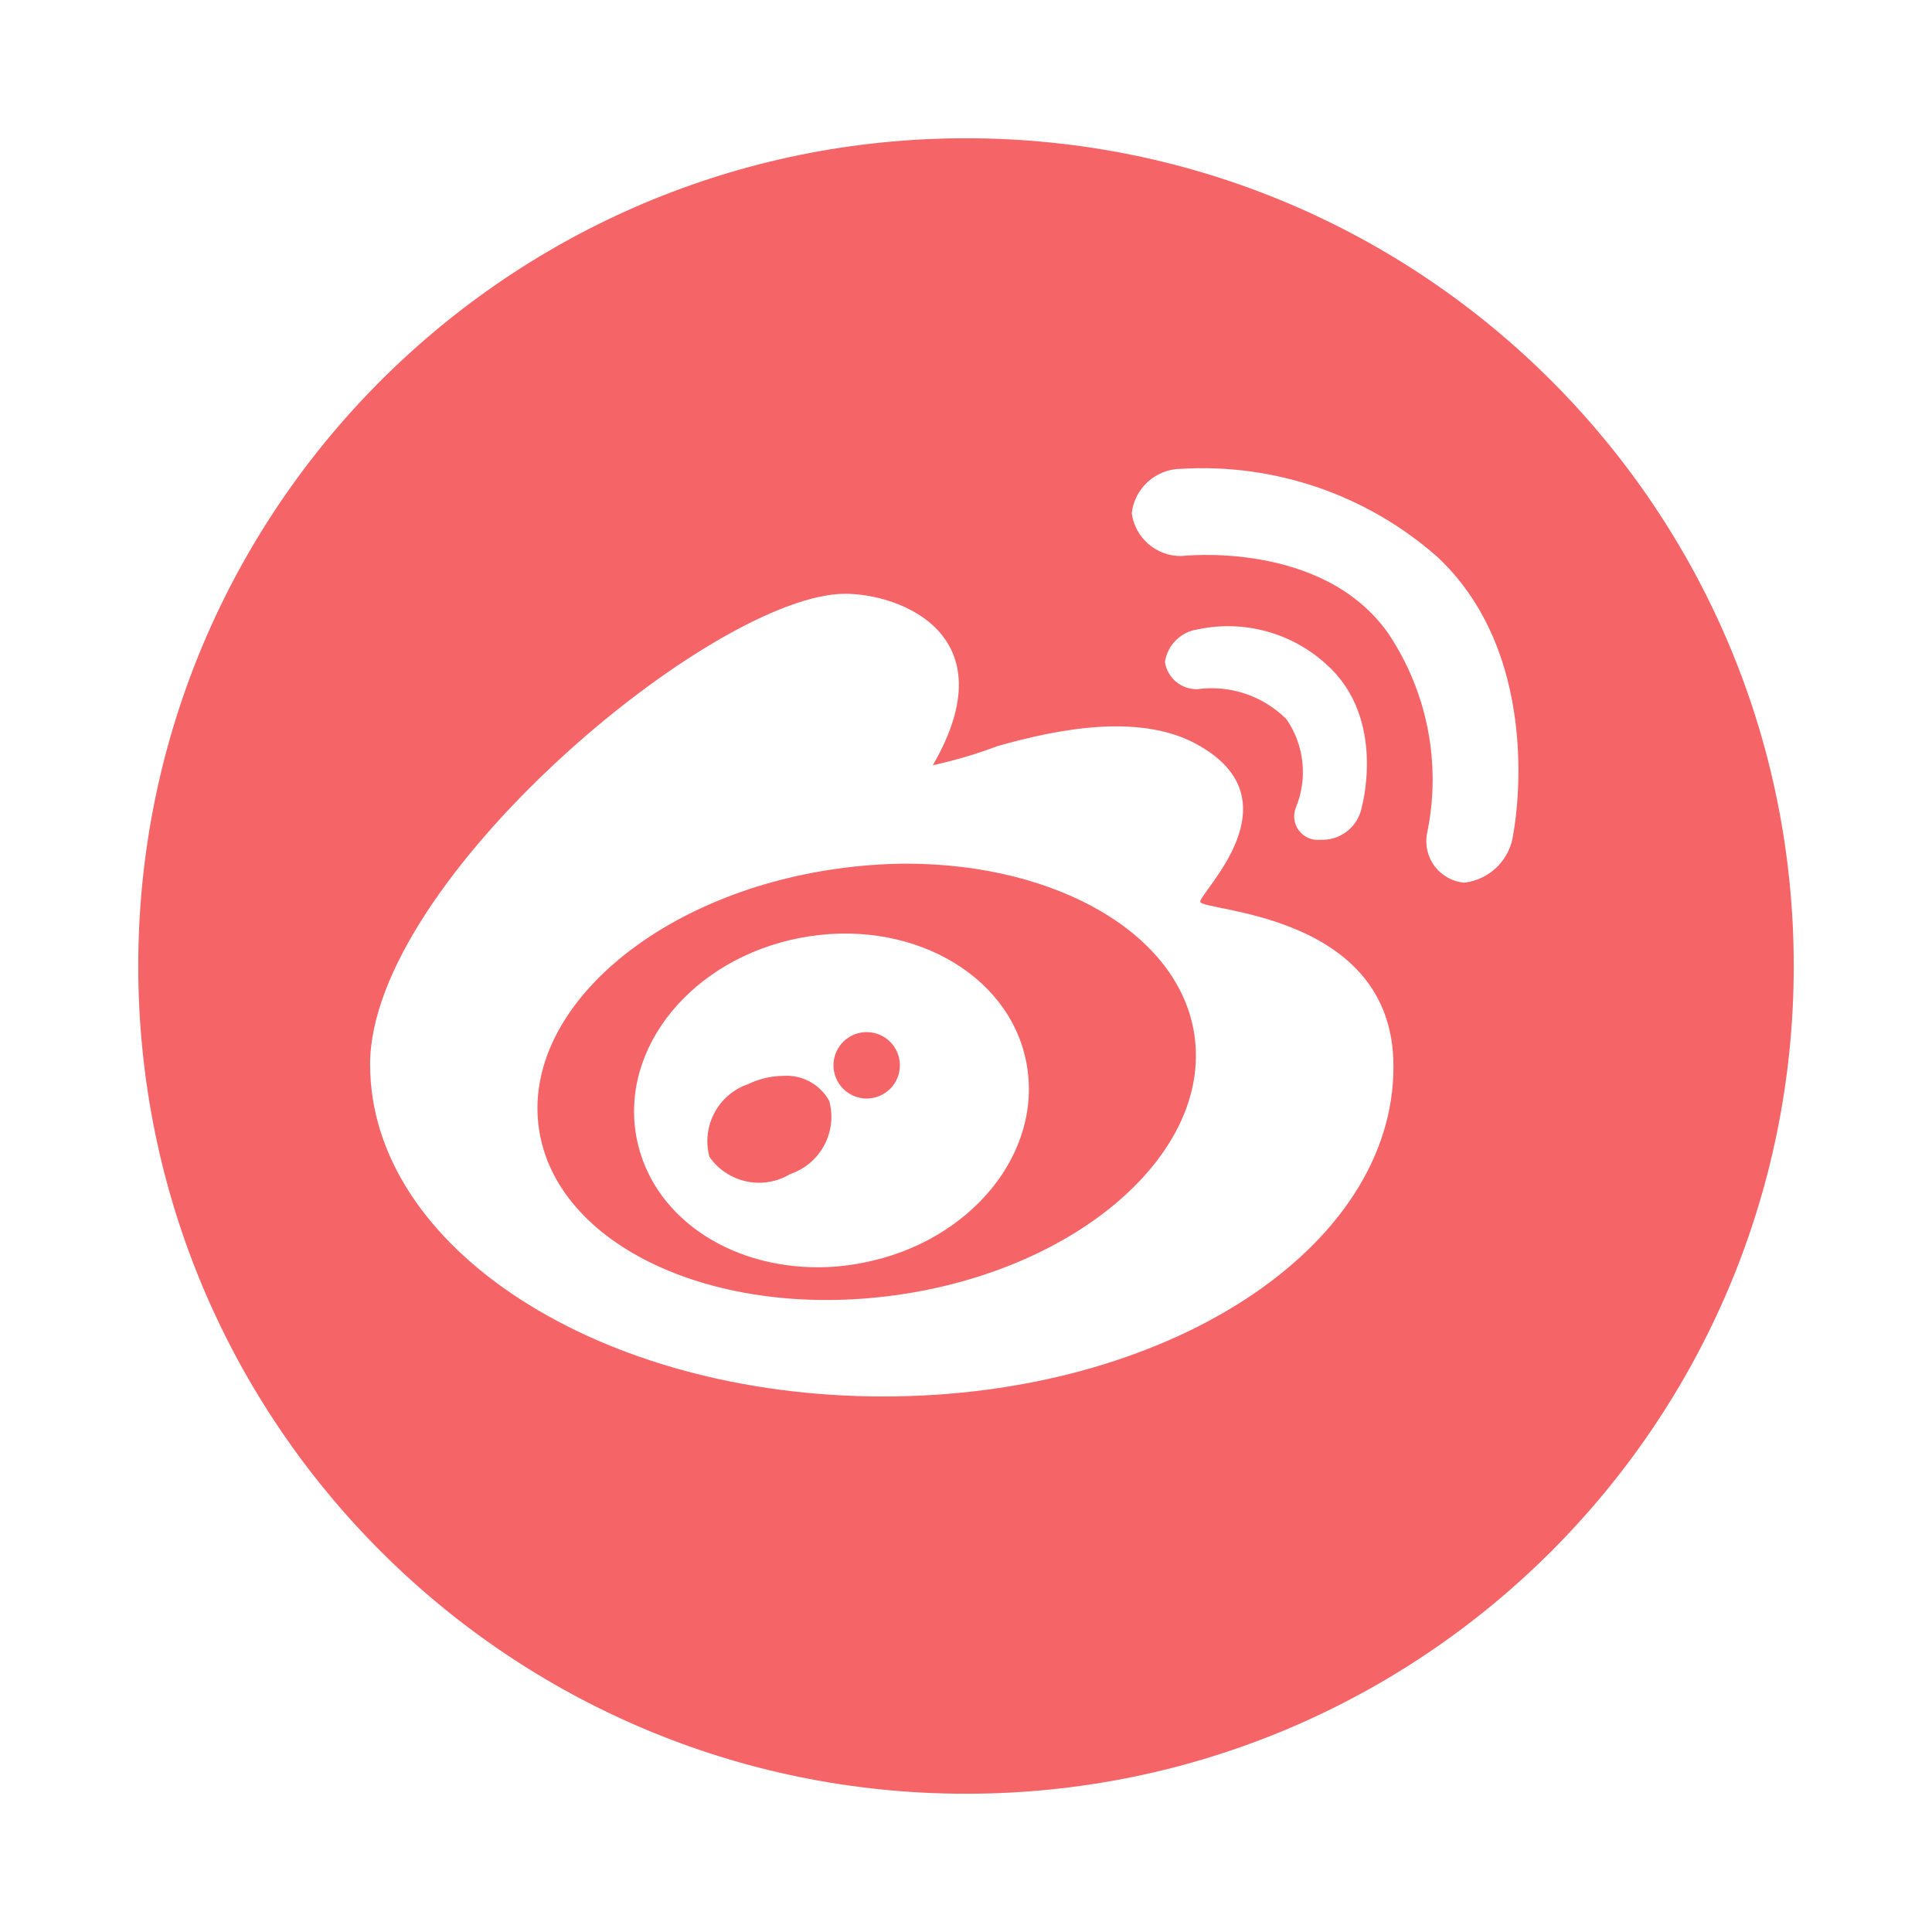
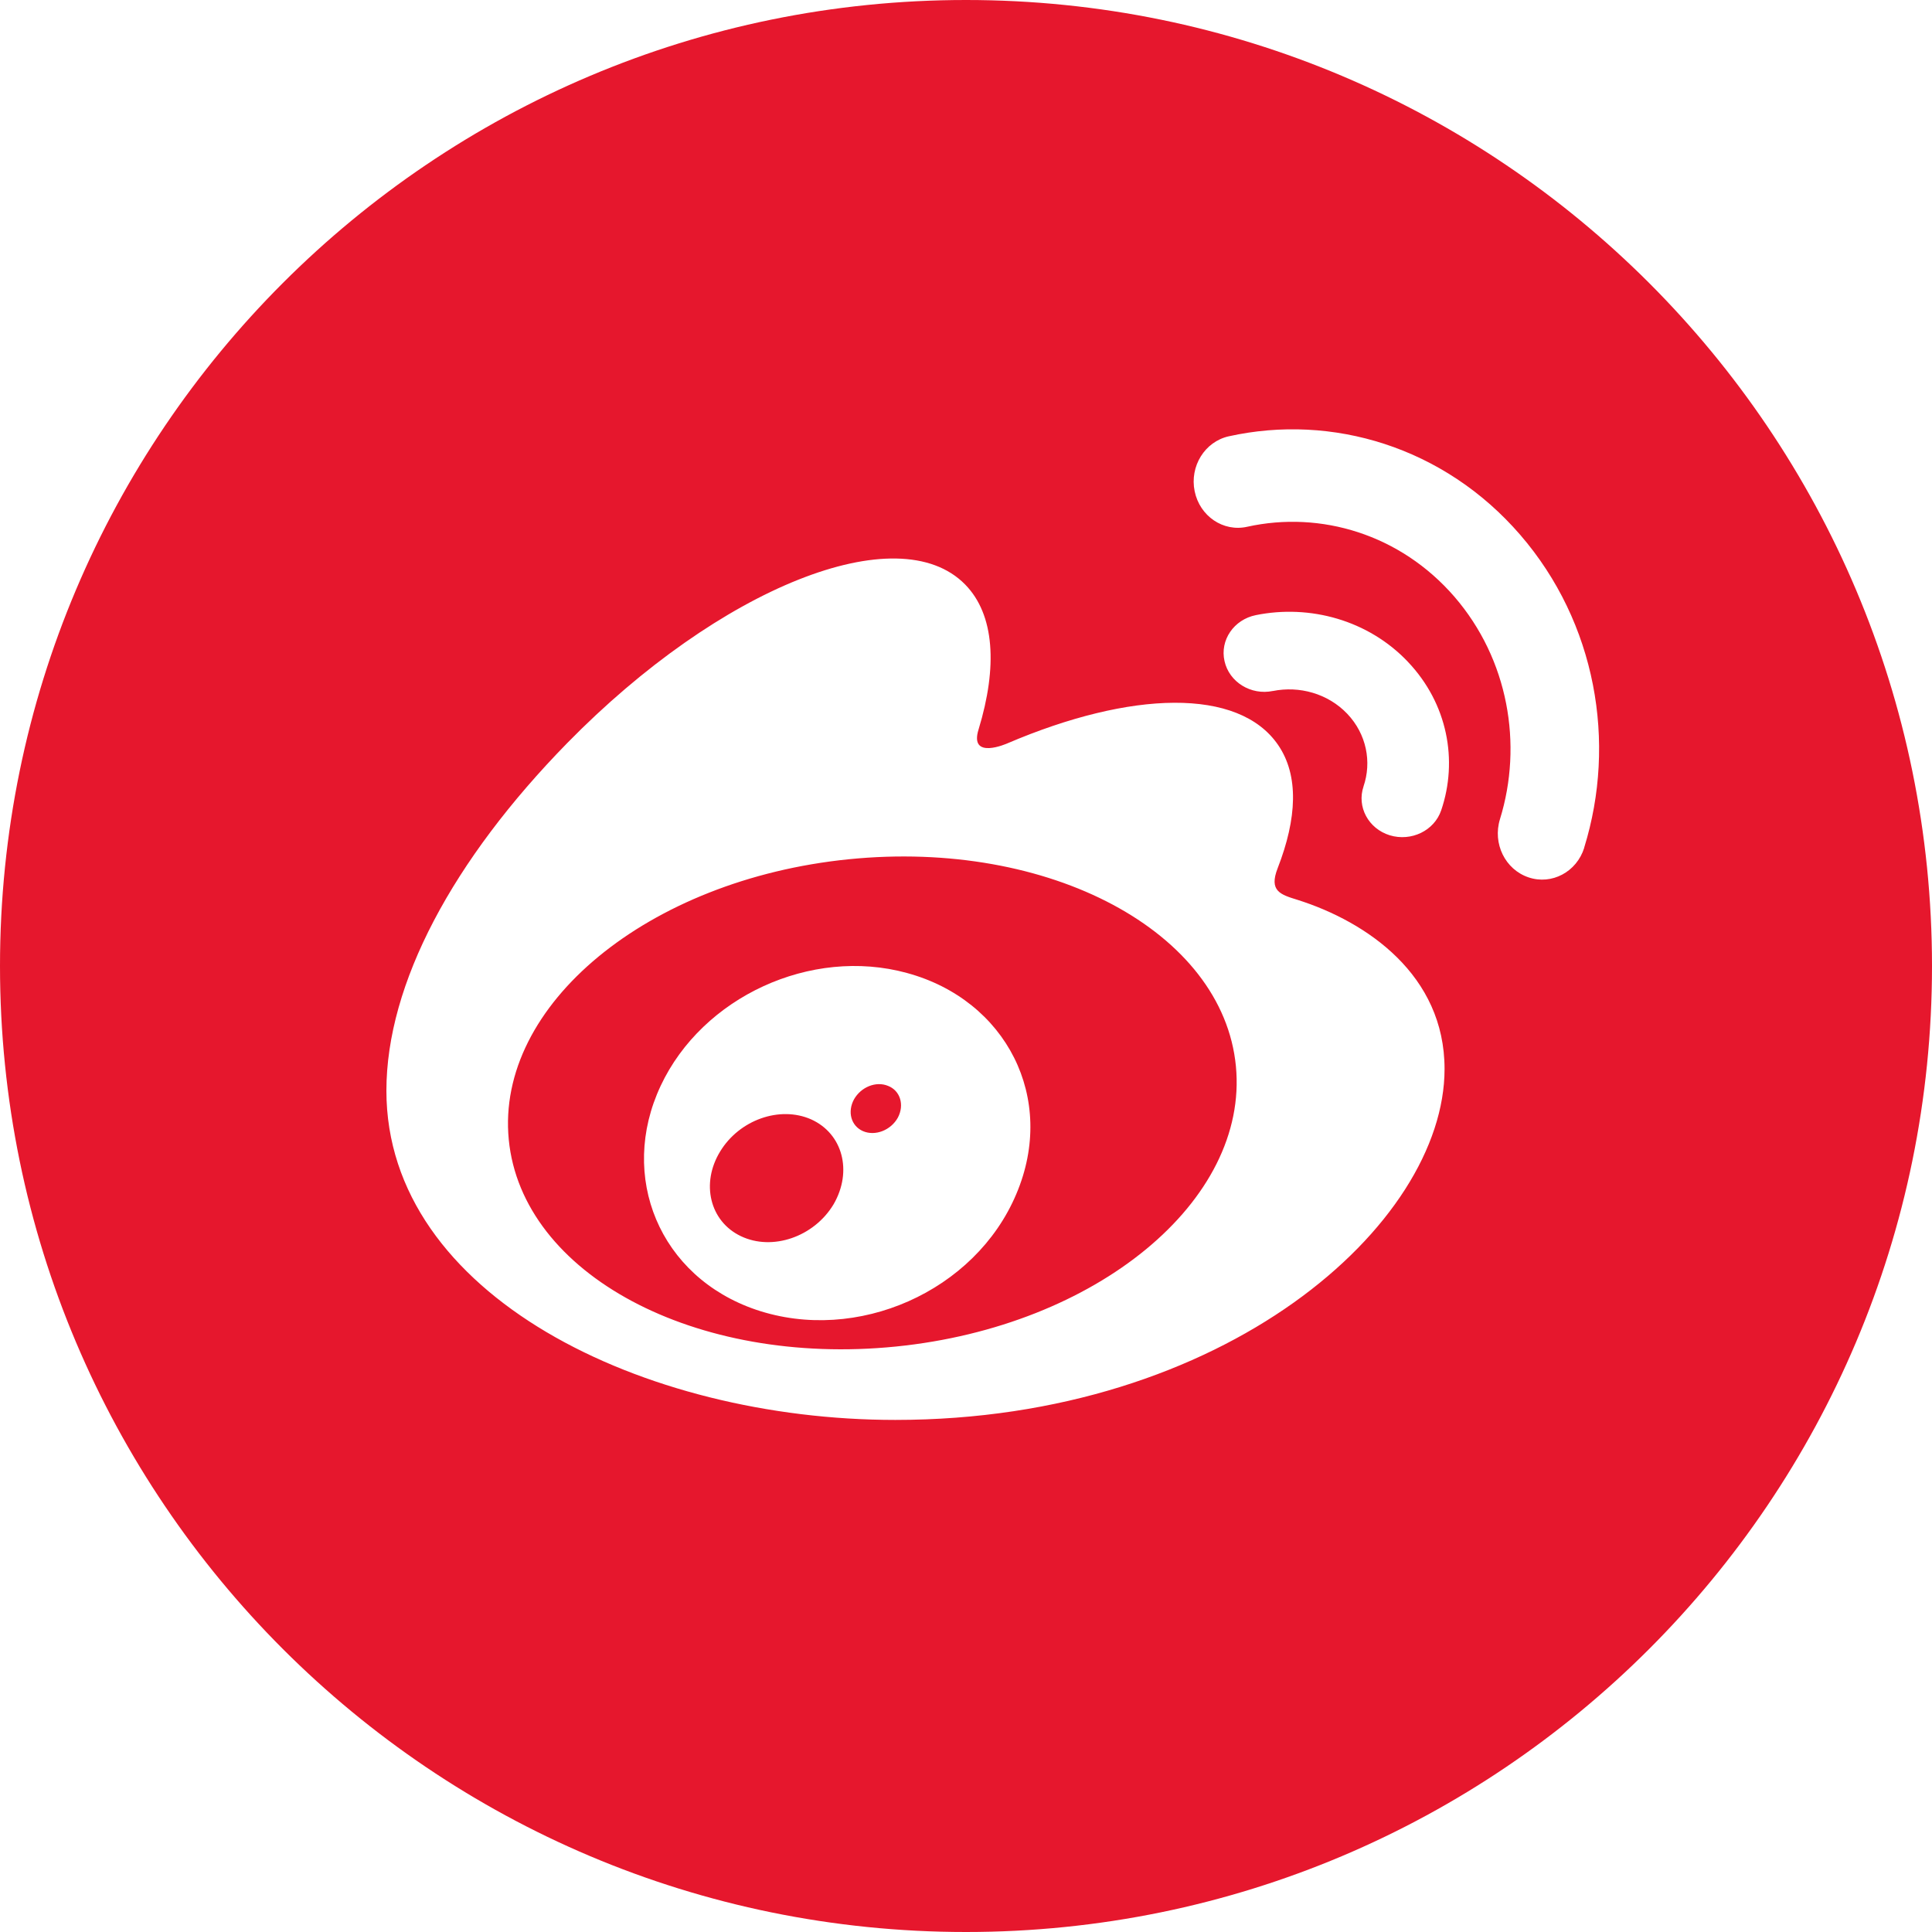
- <svg xmlns="http://www.w3.org/2000/svg" t="1611913356890" class="icon" viewBox="0 0 1024 1024" version="1.1" p-id="1245" width="64" height="64">
+ <svg xmlns="http://www.w3.org/2000/svg" t="1611994964813" class="icon" viewBox="0 0 1024 1024" version="1.1" p-id="18284" width="64" height="64">
  <defs>
    <style type="text/css" />
  </defs>
-   <path d="M480.8 457.76a271.04 271.04 0 0 0-37.28 2.72c-96 13.44-166.72 75.04-157.92 137.44s93.6 101.92 189.6 88.48 166.72-75.04 157.92-137.44c-7.68-54.08-73.12-91.04-152.32-91.2z m-23.36 211.52a122.08 122.08 0 0 1-24 2.4c-48 0-88-27.52-96-68.32-9.28-48 29.44-95.2 86.56-106.24s110.88 18.4 120 66.08-29.44 95.04-86.56 106.08z" fill="#F56467" p-id="1246" />
-   <path d="M512 73.28A438.72 438.72 0 1 0 950.72 512 438.72 438.72 0 0 0 512 73.28z m-43.84 666.88c-150.24 0-272-78.56-272-176S378.56 314.72 448 314.72c29.28 0 86.56 21.76 46.4 90.88a246.24 246.24 0 0 0 34.08-10.08c32-9.12 76.96-18.24 107.68 0 51.04 29.6 0 77.12 0 82.4s102.4 5.28 102.4 87.2c0.32 96.48-120.16 175.04-270.4 175.04z m213.76-358.88a56 56 0 0 0-47.2-16 16.96 16.96 0 0 1-17.28-14.4 12.16 12.16 0 0 0 0 2.4v-4.8a12.16 12.16 0 0 0 0 2.4 20.48 20.48 0 0 1 17.28-17.28 77.28 77.28 0 0 1 68.32 18.56c32 28.48 18.72 75.68 18.72 75.68a21.28 21.28 0 0 1-20.48 17.28h-1.76a12.48 12.48 0 0 1-12.8-16.8 49.44 49.44 0 0 0-4.8-47.04z m120.16 60.64a29.6 29.6 0 0 1-26.08 25.92 22.08 22.08 0 0 1-19.68-25.92A139.2 139.2 0 0 0 736 336c-34.88-50.08-109.92-41.28-109.92-41.28A26.24 26.24 0 0 1 599.84 272v2.88-5.6 2.72a26.56 26.56 0 0 1 26.24-23.52 188.32 188.32 0 0 1 136.16 47.04c58.08 55.04 39.84 146.4 39.84 146.4z" fill="#F56467" p-id="1247" />
-   <path d="M459.36 547.04a17.6 17.6 0 1 0 17.6 17.6 17.6 17.6 0 0 0-17.6-17.6zM415.04 570.24a43.52 43.52 0 0 0-18.4 4.32 32 32 0 0 0-20.64 38.56 32 32 0 0 0 42.88 9.12 32 32 0 0 0 20.64-38.72 25.76 25.76 0 0 0-24.48-13.28z" fill="#F56467" p-id="1248" />
+   <path d="M512 1024C229.222 1024 0 794.778 0 512 0 229.222 229.222 0 512 0c282.778 0 512 229.222 512 512 0 282.778-229.222 512-512 512z m175.684-547.072c-9.011-2.782-15.258-4.625-10.479-16.811 10.24-26.334 11.332-49.101 0.188-65.314-20.89-30.464-77.978-28.791-143.428-0.819 0 0-20.531 9.182-15.275-7.458 10.069-33.041 8.533-60.723-7.117-76.698-35.499-36.267-129.946 1.365-210.927 84.002C240.026 455.765 204.8 521.387 204.8 578.082c0 108.544 136.329 174.507 269.705 174.507 174.831 0 291.14-103.68 291.14-186.027 0-49.715-41.045-77.961-77.961-89.634z m-212.821 236.766c-106.411 10.718-198.298-38.366-205.21-109.705-6.912-71.305 73.779-137.83 180.19-148.565 106.445-10.735 198.315 38.349 205.21 109.653 6.895 71.339-73.779 137.899-180.19 148.617z m5.803-198.007c-50.876-13.909-108.39 12.698-130.492 59.802-22.528 48.009-0.734 101.274 50.654 118.733 53.248 18.005 116.036-9.626 137.847-61.389 21.538-50.705-5.342-102.861-58.027-117.146z m-4.779 76.681c-3.721 6.707-11.998 9.933-18.466 7.168-6.383-2.782-8.38-10.274-4.762-16.896 3.738-6.554 11.674-9.728 18.022-7.1 6.451 2.492 8.789 10.069 5.205 16.828zM441.822 638.293c-10.359 17.289-32.478 24.883-49.152 16.896-16.469-7.851-21.316-27.989-10.974-44.885 10.206-16.794 31.625-24.32 48.179-17.033 16.759 7.509 22.101 27.494 11.947 45.022z m363.93-354.816c-40.277-46.592-99.669-64.375-154.487-52.224h-0.017c-12.681 2.85-20.77 15.872-18.057 29.099 2.697 13.227 15.172 21.709 27.853 18.842 39.014-8.619 81.22 4.028 109.858 37.12 28.587 33.126 36.352 78.268 24.115 117.845v0.017c-3.994 12.902 2.748 26.675 15.121 30.839 12.305 4.181 25.566-2.884 29.542-15.701v-0.137c17.237-55.671 6.332-119.125-33.929-165.7z m-59.529 67.294c-20.992-22.118-51.968-30.532-80.572-24.747-11.708 2.355-19.166 13.295-16.623 24.405 2.475 11.093 13.995 18.21 25.617 15.804v0.017c13.995-2.816 29.15 1.297 39.424 12.066 10.274 10.82 13.039 25.583 8.619 38.502h0.017c-3.669 10.803 2.56 22.391 13.909 25.907 11.401 3.447 23.586-2.441 27.255-13.261 8.994-26.453 3.379-56.559-17.647-78.677z" fill="#E6172D" p-id="18285" />
</svg>
